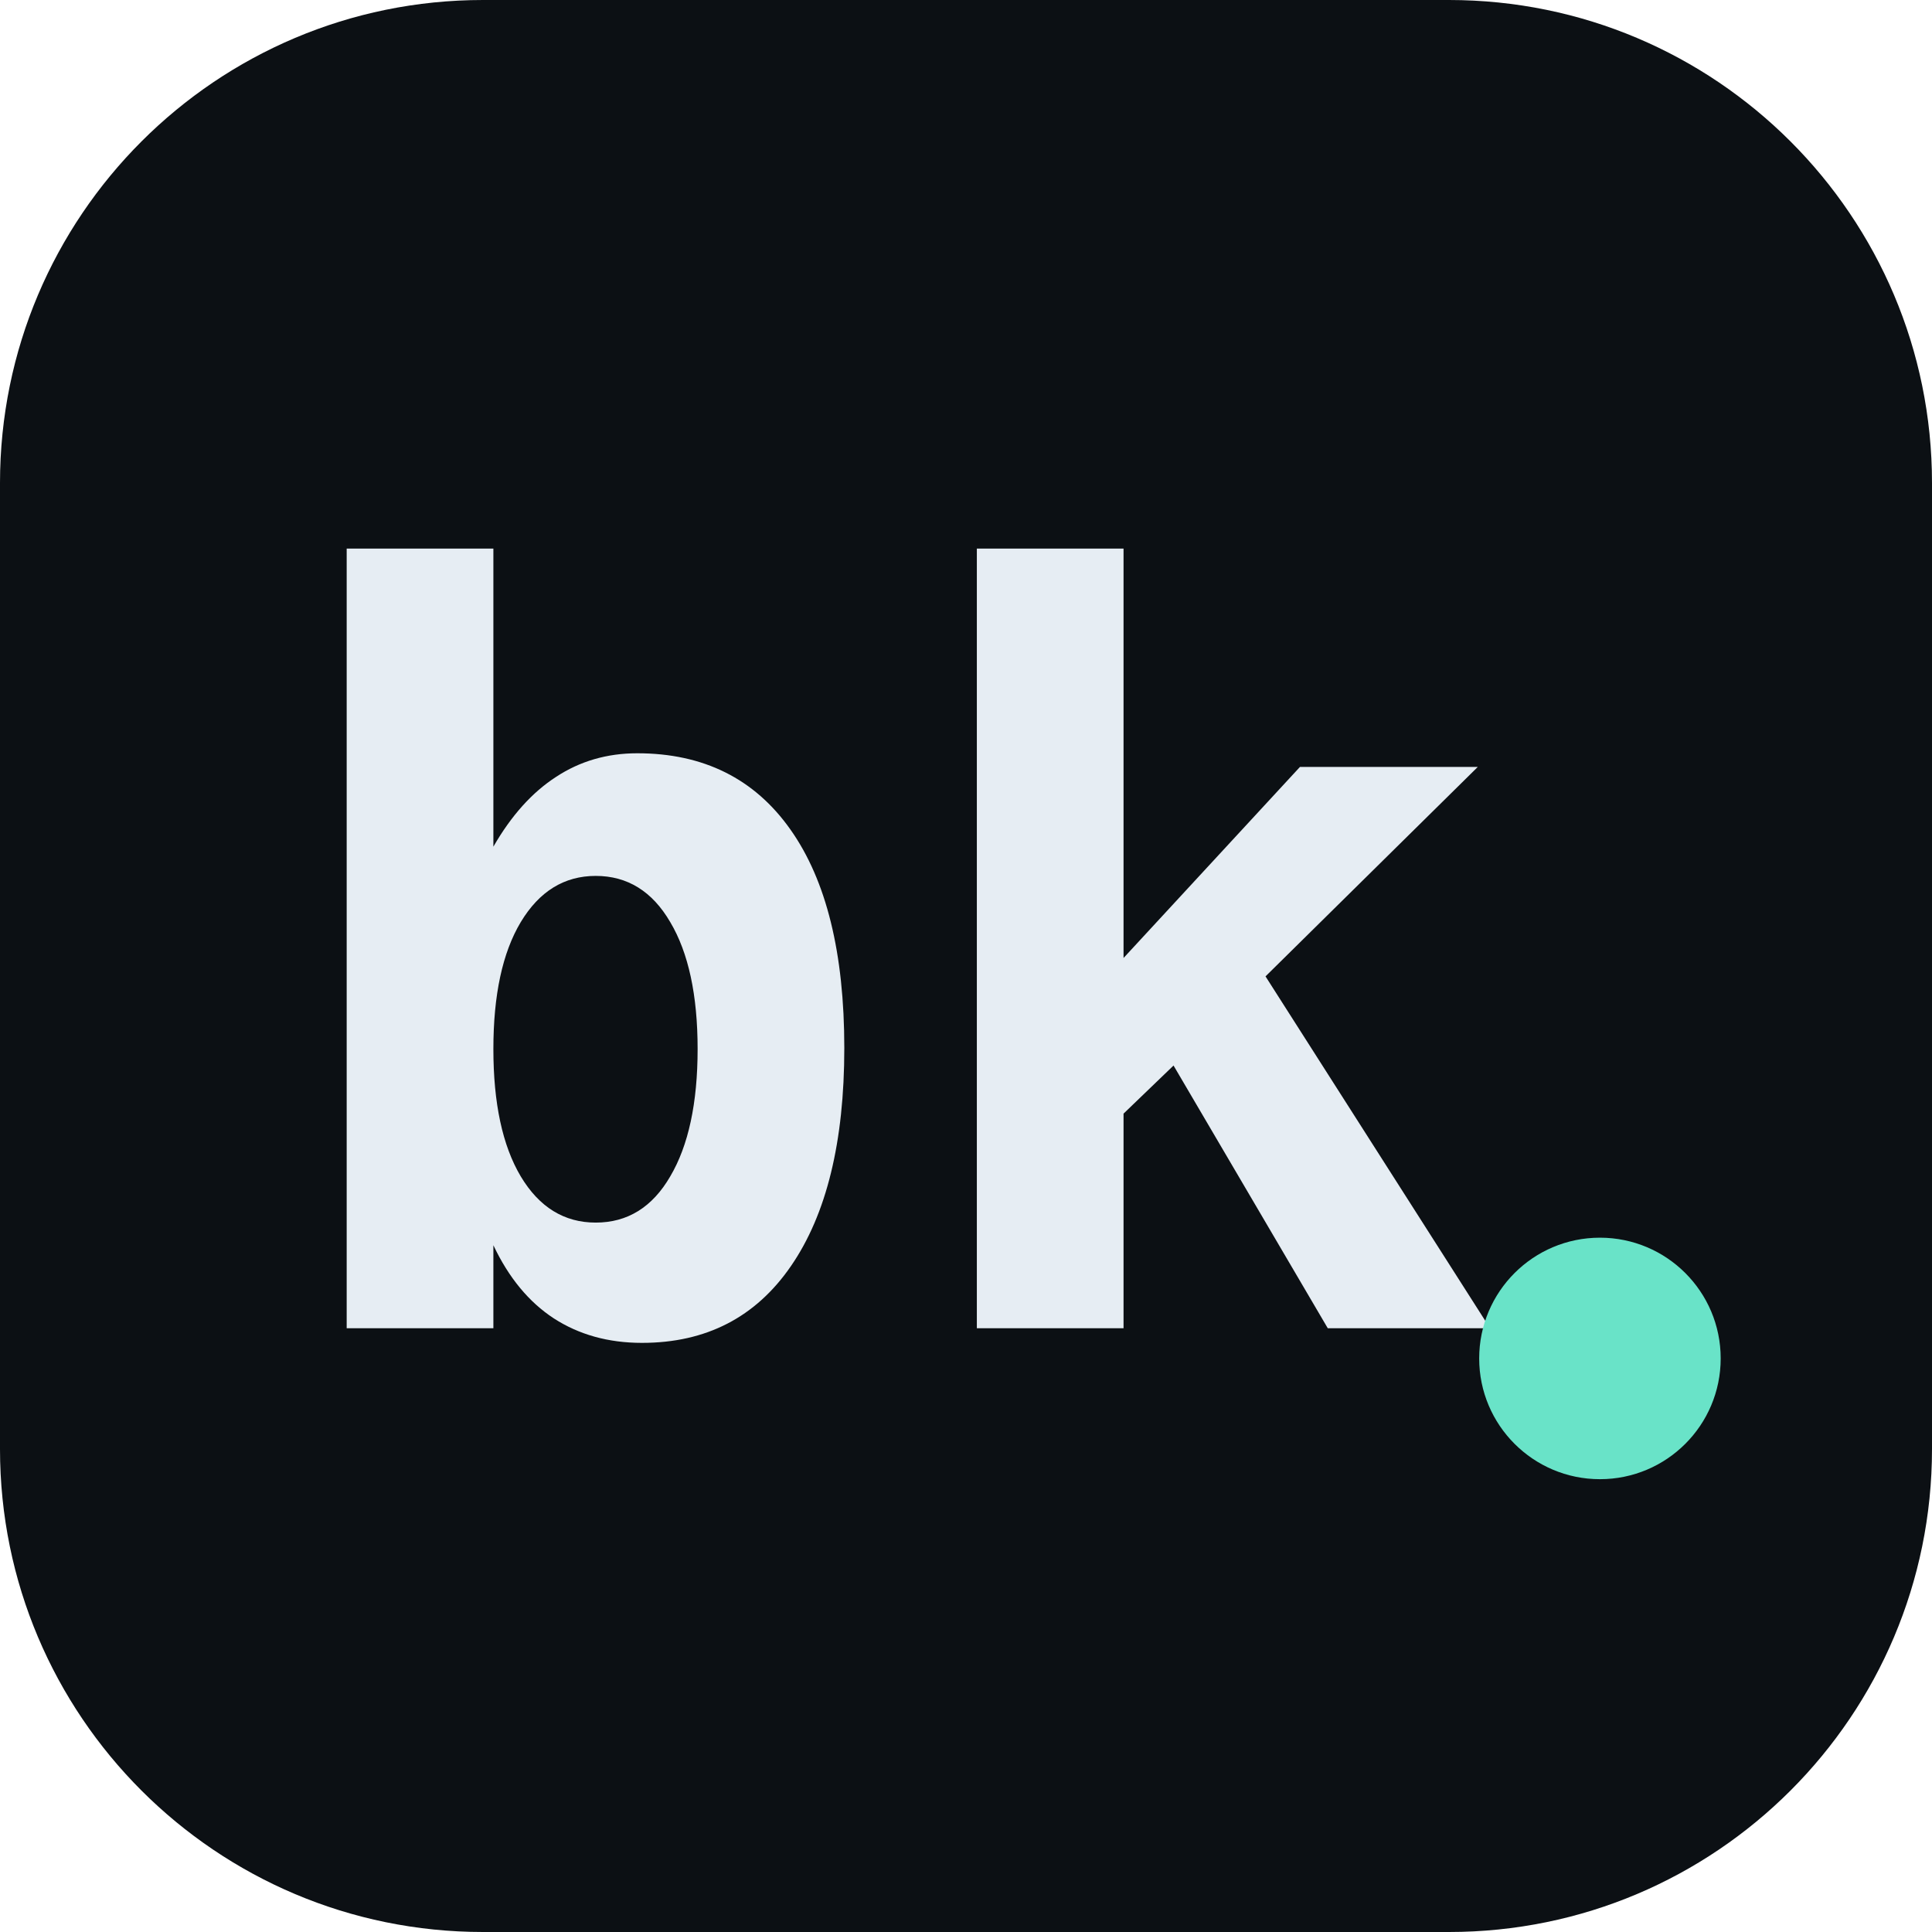
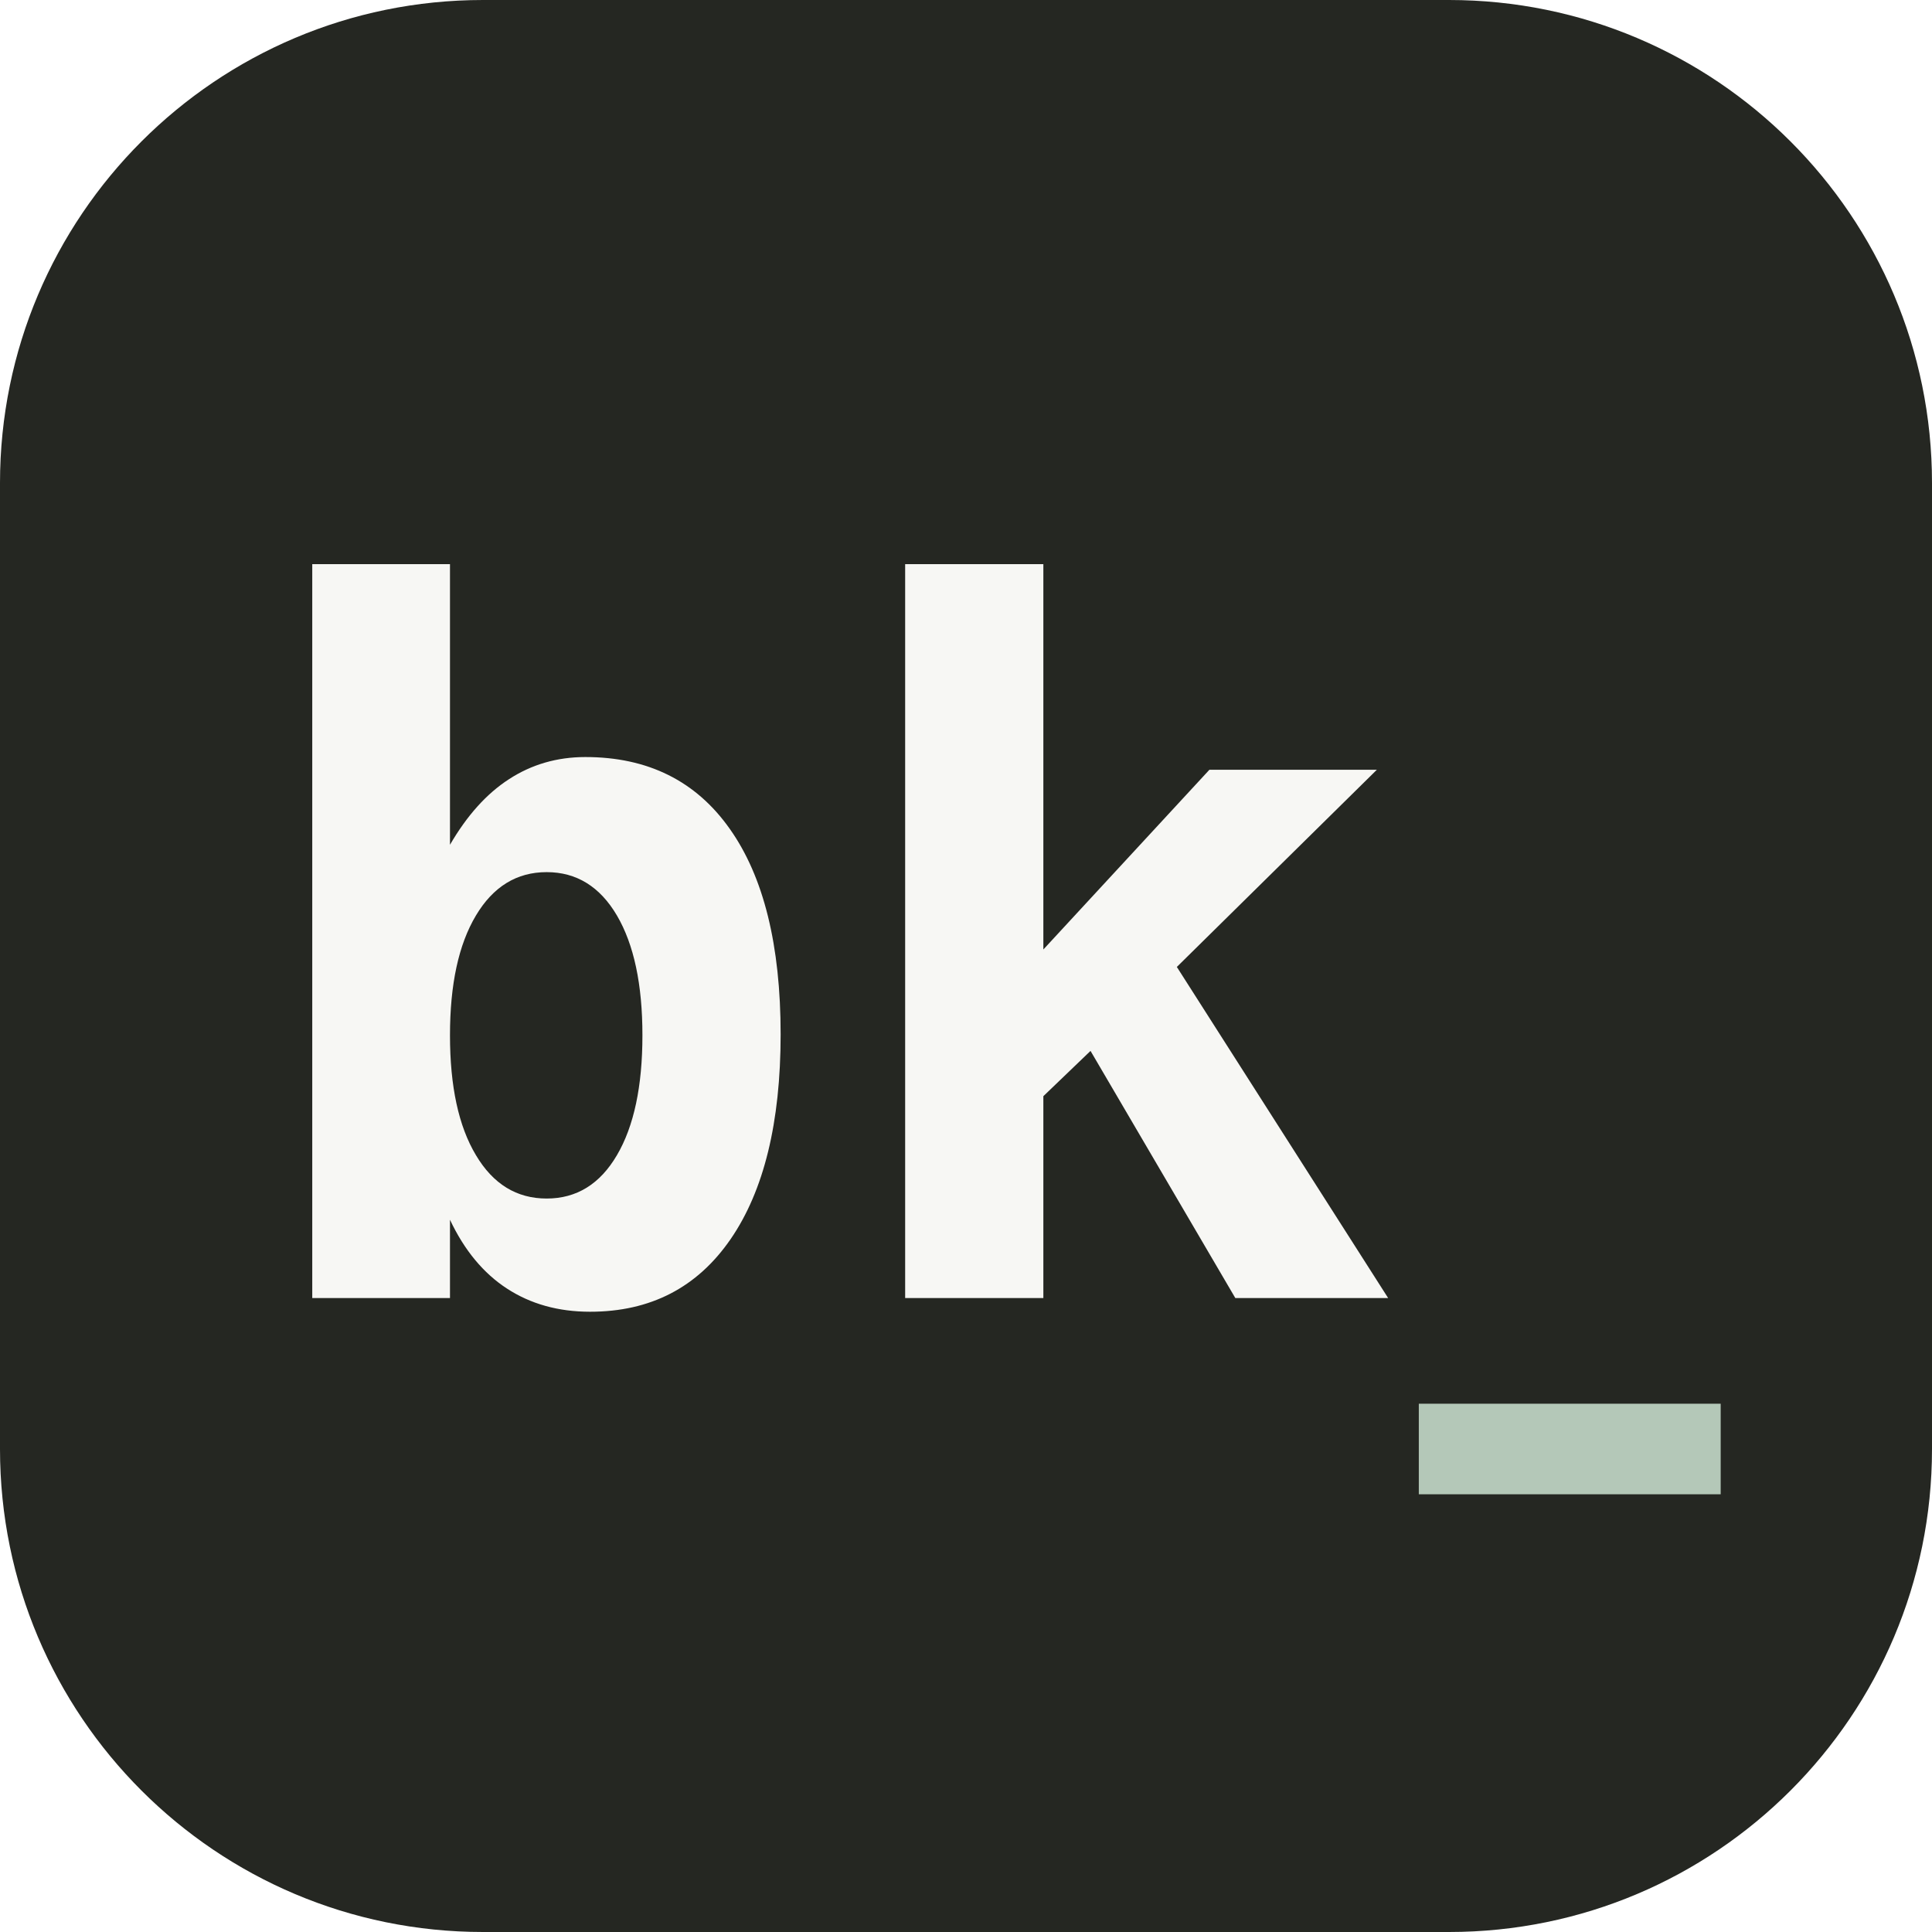
<svg xmlns="http://www.w3.org/2000/svg" viewBox="0 0 64 64">
-   <rect width="64" height="64" rx="16" fill="#0c1014" />
-   <text x="9" y="44" fill="#e6edf3" font-family="monospace" font-size="34" font-weight="bold">bk</text>
-   <circle cx="53" cy="45" r="4" fill="#69e3c8" />
+   <rect width="64" height="64" rx="16" fill="#252722" />
+   <text x="8" y="43" fill="#f7f7f4" font-family="monospace" font-size="32" font-weight="bold">bk</text>
+   <path d="M47 48h10" stroke="#b4c8b8" stroke-width="3" />
</svg>
